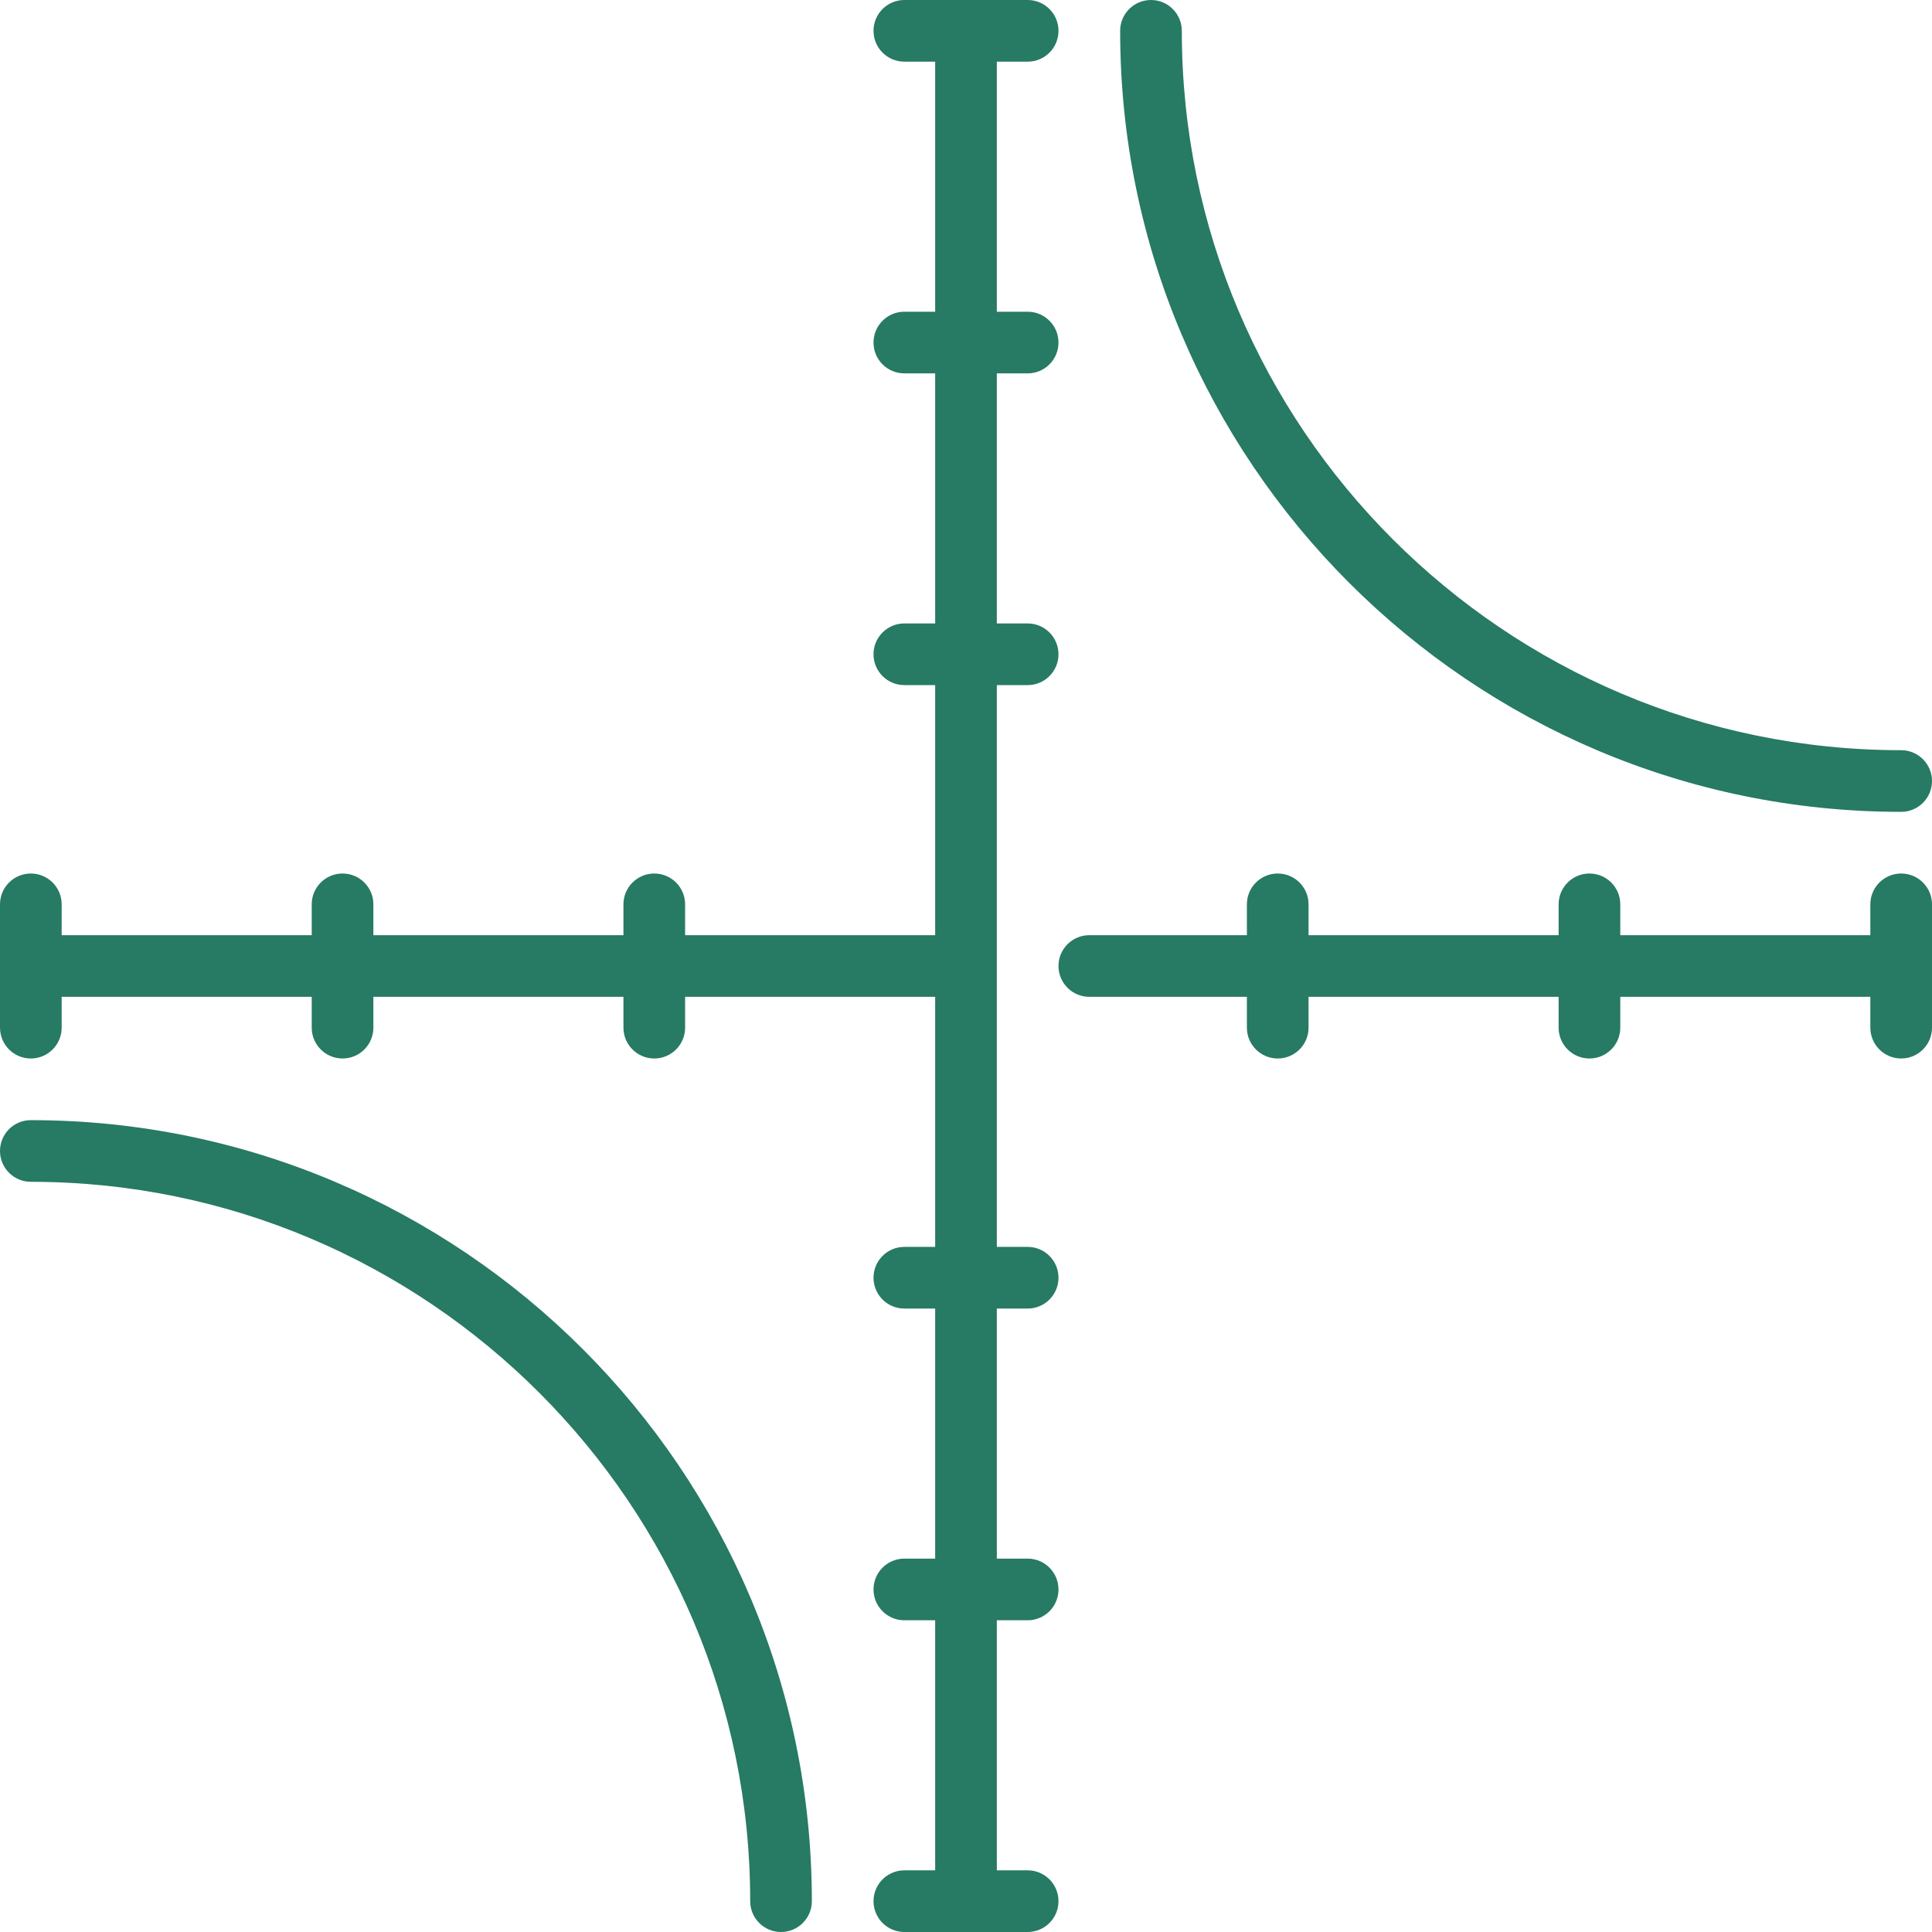
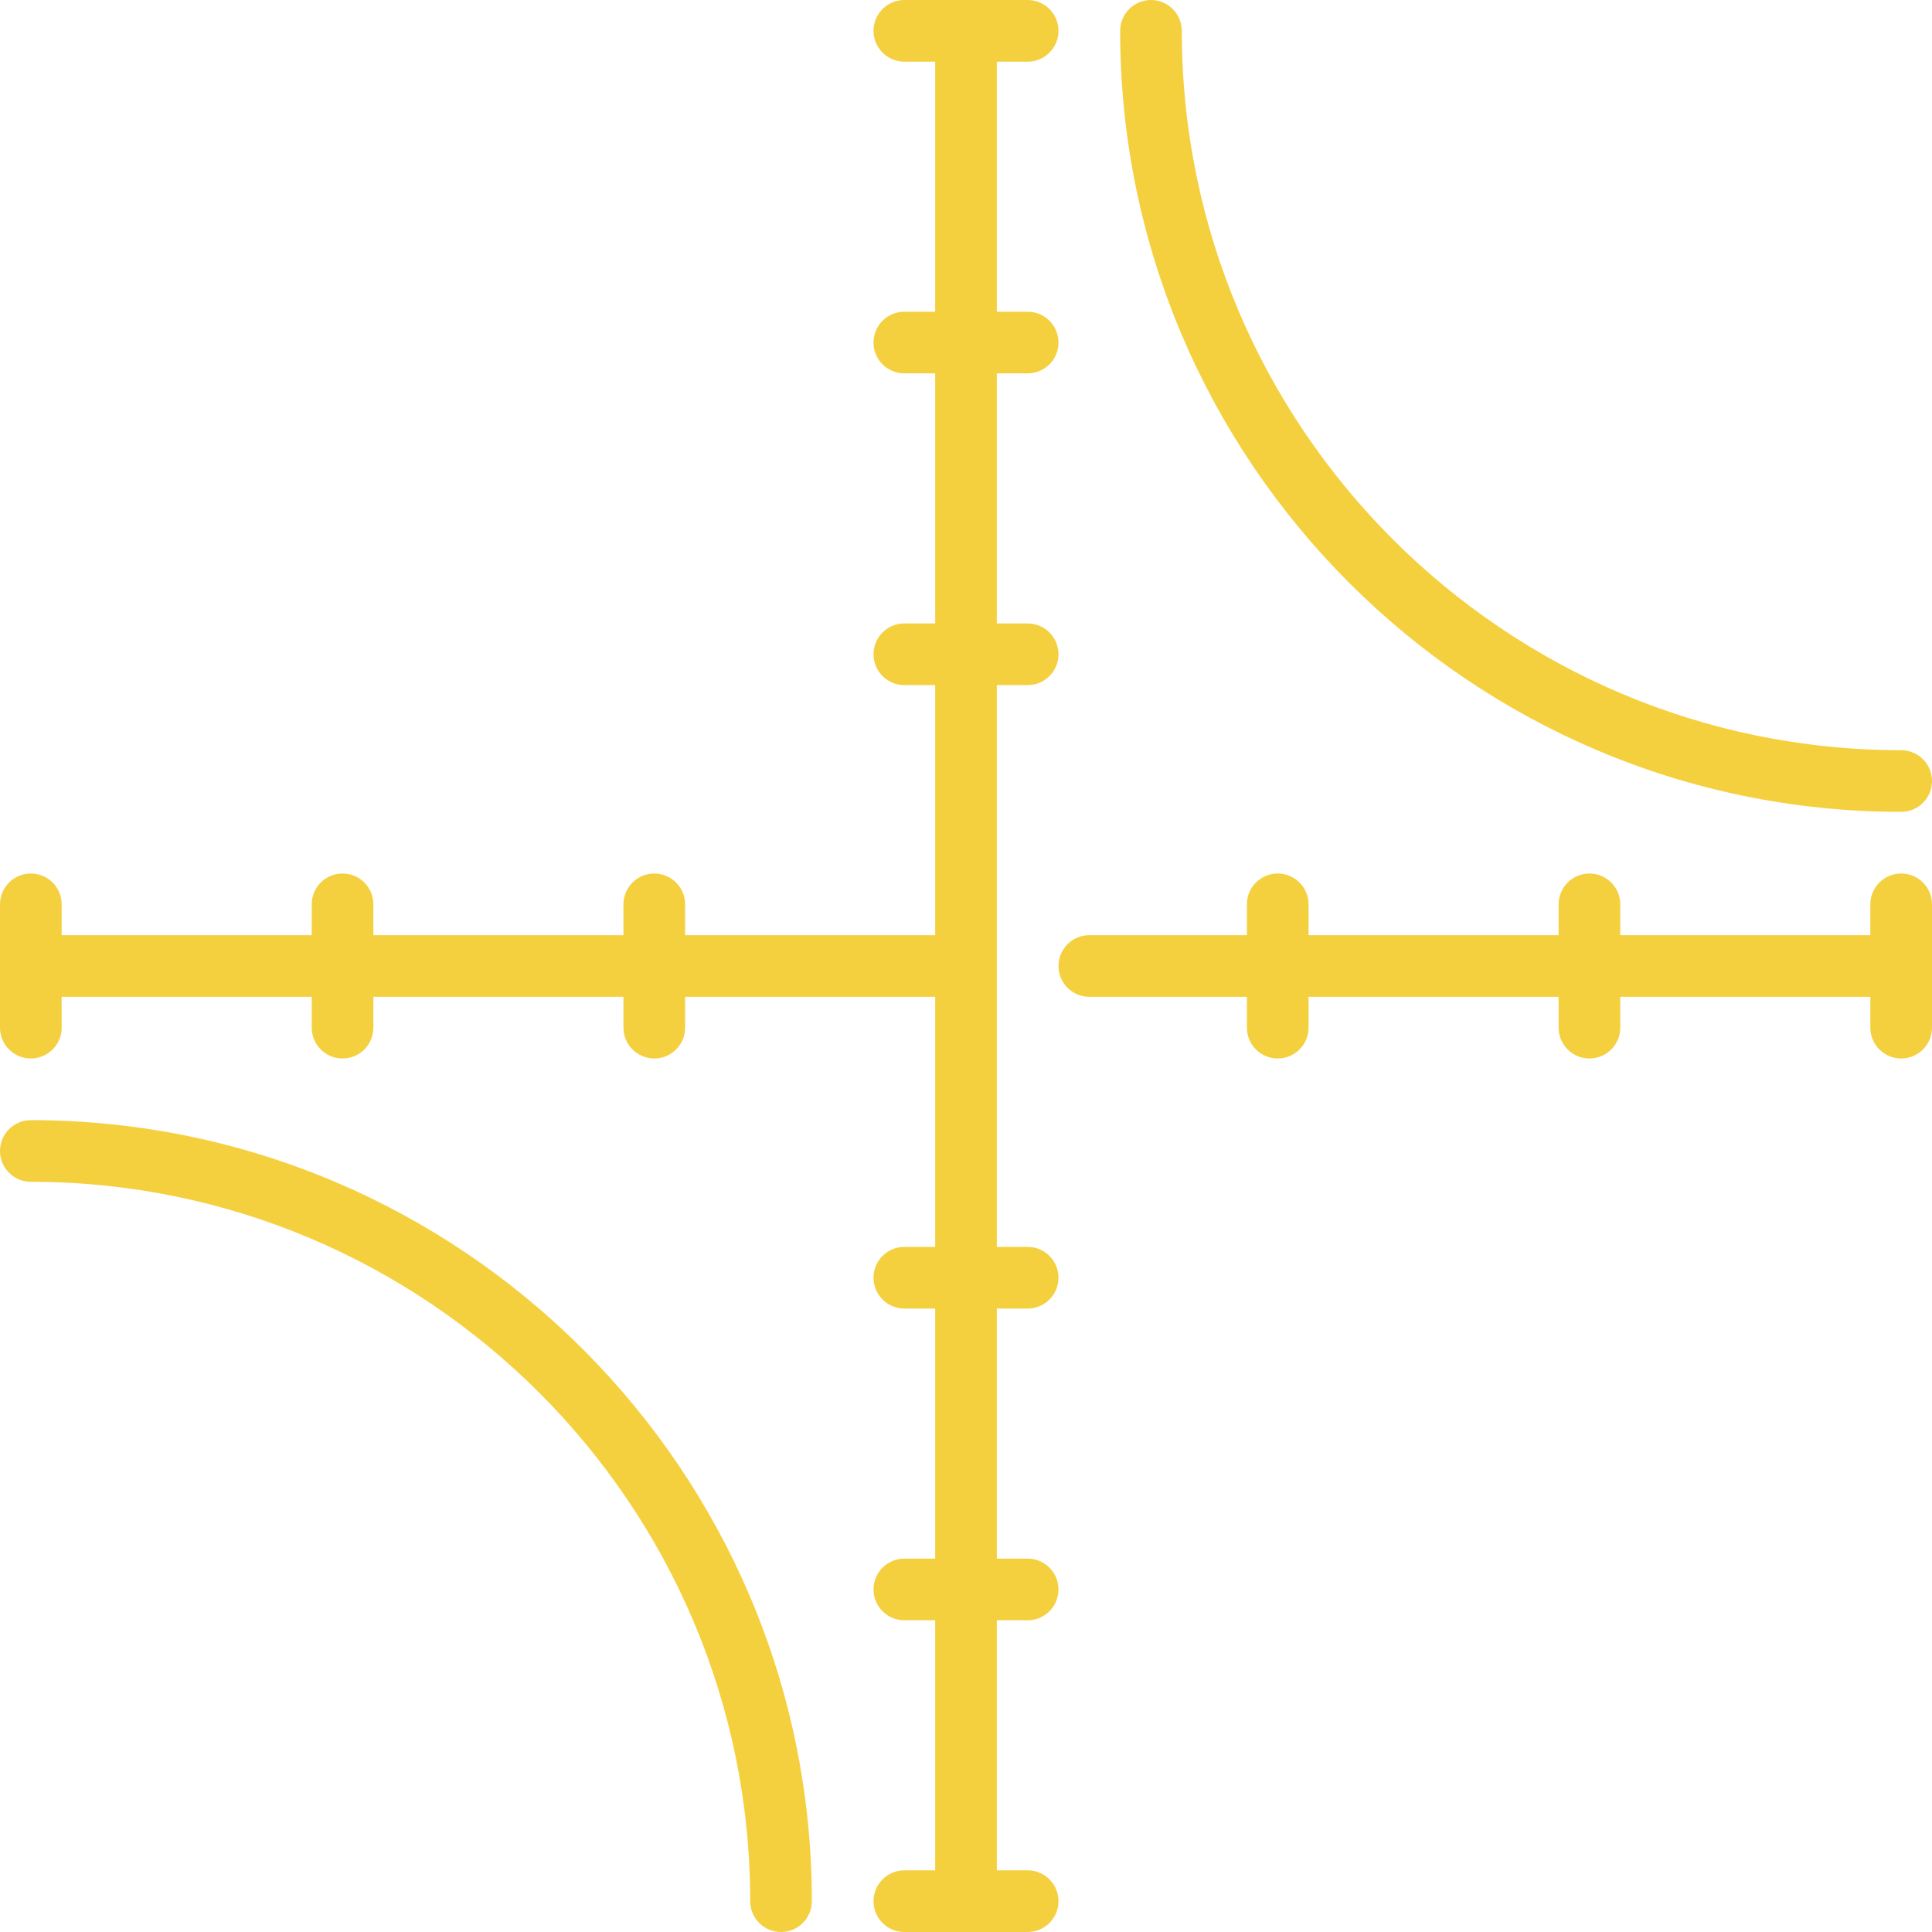
<svg xmlns="http://www.w3.org/2000/svg" version="1.1" viewBox="0 0 470 470" enable-background="new 0 0 470 470" width="512px" height="512px">
  <g>
-     <path d="m462.5,197.5c4.143,0 7.5-3.358 7.5-7.5s-3.357-7.5-7.5-7.5c-96.495,0-175-78.505-175-175 0-4.142-3.357-7.5-7.5-7.5s-7.5,3.358-7.5,7.5c0,104.767 85.233,190 190,190z" fill="#277a63" />
-     <path d="m7.5,272.5c-4.143,0-7.5,3.358-7.5,7.5s3.357,7.5 7.5,7.5c96.495,0 175,78.505 175,175 0,4.142 3.357,7.5 7.5,7.5s7.5-3.358 7.5-7.5c0-104.767-85.233-190-190-190z" fill="#277a63" />
-     <path d="M250,318.333c4.143,0,7.5-3.358,7.5-7.5s-3.357-7.5-7.5-7.5h-7.5V166.667h7.5c4.143,0,7.5-3.358,7.5-7.5   s-3.357-7.5-7.5-7.5h-7.5V90.833h7.5c4.143,0,7.5-3.358,7.5-7.5s-3.357-7.5-7.5-7.5h-7.5V15h7.5c4.143,0,7.5-3.358,7.5-7.5   S254.143,0,250,0h-30c-4.143,0-7.5,3.358-7.5,7.5s3.357,7.5,7.5,7.5h7.5v60.833H220c-4.143,0-7.5,3.358-7.5,7.5s3.357,7.5,7.5,7.5   h7.5v60.833H220c-4.143,0-7.5,3.358-7.5,7.5s3.357,7.5,7.5,7.5h7.5V227.5h-60.833V220c0-4.142-3.357-7.5-7.5-7.5   s-7.5,3.358-7.5,7.5v7.5H90.833V220c0-4.142-3.357-7.5-7.5-7.5s-7.5,3.358-7.5,7.5v7.5H15V220c0-4.142-3.357-7.5-7.5-7.5   S0,215.858,0,220v30c0,4.142,3.357,7.5,7.5,7.5s7.5-3.358,7.5-7.5v-7.5h60.833v7.5c0,4.142,3.357,7.5,7.5,7.5s7.5-3.358,7.5-7.5   v-7.5h60.834v7.5c0,4.142,3.357,7.5,7.5,7.5s7.5-3.358,7.5-7.5v-7.5H227.5v60.833H220c-4.143,0-7.5,3.358-7.5,7.5   s3.357,7.5,7.5,7.5h7.5v60.833H220c-4.143,0-7.5,3.358-7.5,7.5s3.357,7.5,7.5,7.5h7.5V455H220c-4.143,0-7.5,3.358-7.5,7.5   s3.357,7.5,7.5,7.5h30c4.143,0,7.5-3.358,7.5-7.5s-3.357-7.5-7.5-7.5h-7.5v-60.833h7.5c4.143,0,7.5-3.358,7.5-7.5   s-3.357-7.5-7.5-7.5h-7.5v-60.833H250z" fill="#277a63" />
-     <path d="m462.5,212.5c-4.143,0-7.5,3.358-7.5,7.5v7.5h-60.833v-7.5c0-4.142-3.357-7.5-7.5-7.5s-7.5,3.358-7.5,7.5v7.5h-60.834v-7.5c0-4.142-3.357-7.5-7.5-7.5s-7.5,3.358-7.5,7.5v7.5h-38.333c-4.143,0-7.5,3.358-7.5,7.5s3.357,7.5 7.5,7.5h38.333v7.5c0,4.142 3.357,7.5 7.5,7.5s7.5-3.358 7.5-7.5v-7.5h60.834v7.5c0,4.142 3.357,7.5 7.5,7.5s7.5-3.358 7.5-7.5v-7.5h60.833v7.5c0,4.142 3.357,7.5 7.5,7.5s7.5-3.358 7.5-7.5v-30c0-4.142-3.357-7.5-7.5-7.5z" fill="#277a63" />
+     <path d="m462.5,197.5c4.143,0 7.5-3.358 7.5-7.5s-3.357-7.5-7.5-7.5c-96.495,0-175-78.505-175-175 0-4.142-3.357-7.5-7.5-7.5s-7.5,3.358-7.5,7.5c0,104.767 85.233,190 190,190z" fill="#F4D03F" />
+     <path d="m7.5,272.5c-4.143,0-7.5,3.358-7.5,7.5s3.357,7.5 7.5,7.5c96.495,0 175,78.505 175,175 0,4.142 3.357,7.5 7.5,7.5s7.5-3.358 7.5-7.5c0-104.767-85.233-190-190-190z" fill="#F4D03F" />
+     <path d="M250,318.333c4.143,0,7.5-3.358,7.5-7.5s-3.357-7.5-7.5-7.5h-7.5V166.667h7.5c4.143,0,7.5-3.358,7.5-7.5   s-3.357-7.5-7.5-7.5h-7.5V90.833h7.5c4.143,0,7.5-3.358,7.5-7.5s-3.357-7.5-7.5-7.5h-7.5V15h7.5c4.143,0,7.5-3.358,7.5-7.5   S254.143,0,250,0h-30c-4.143,0-7.5,3.358-7.5,7.5s3.357,7.5,7.5,7.5h7.5v60.833H220c-4.143,0-7.5,3.358-7.5,7.5s3.357,7.5,7.5,7.5   h7.5v60.833H220c-4.143,0-7.5,3.358-7.5,7.5s3.357,7.5,7.5,7.5h7.5V227.5h-60.833V220c0-4.142-3.357-7.5-7.5-7.5   s-7.5,3.358-7.5,7.5v7.5H90.833V220c0-4.142-3.357-7.5-7.5-7.5s-7.5,3.358-7.5,7.5v7.5H15V220c0-4.142-3.357-7.5-7.5-7.5   S0,215.858,0,220v30c0,4.142,3.357,7.5,7.5,7.5s7.5-3.358,7.5-7.5v-7.5h60.833v7.5c0,4.142,3.357,7.5,7.5,7.5s7.5-3.358,7.5-7.5   v-7.5h60.834v7.5c0,4.142,3.357,7.5,7.5,7.5s7.5-3.358,7.5-7.5v-7.5H227.5v60.833H220c-4.143,0-7.5,3.358-7.5,7.5   s3.357,7.5,7.5,7.5h7.5v60.833H220c-4.143,0-7.5,3.358-7.5,7.5s3.357,7.5,7.5,7.5h7.5V455H220c-4.143,0-7.5,3.358-7.5,7.5   s3.357,7.5,7.5,7.5h30c4.143,0,7.5-3.358,7.5-7.5s-3.357-7.5-7.5-7.5h-7.5v-60.833h7.5c4.143,0,7.5-3.358,7.5-7.5   s-3.357-7.5-7.5-7.5h-7.5v-60.833H250z" fill="#F4D03F" />
+     <path d="m462.5,212.5c-4.143,0-7.5,3.358-7.5,7.5v7.5h-60.833v-7.5c0-4.142-3.357-7.5-7.5-7.5s-7.5,3.358-7.5,7.5v7.5h-60.834v-7.5c0-4.142-3.357-7.5-7.5-7.5s-7.5,3.358-7.5,7.5v7.5h-38.333c-4.143,0-7.5,3.358-7.5,7.5s3.357,7.5 7.5,7.5h38.333v7.5c0,4.142 3.357,7.5 7.5,7.5s7.5-3.358 7.5-7.5v-7.5h60.834v7.5c0,4.142 3.357,7.5 7.5,7.5s7.5-3.358 7.5-7.5v-7.5h60.833v7.5c0,4.142 3.357,7.5 7.5,7.5s7.5-3.358 7.5-7.5v-30c0-4.142-3.357-7.5-7.5-7.5z" fill="#F4D03F" />
  </g>
</svg>
